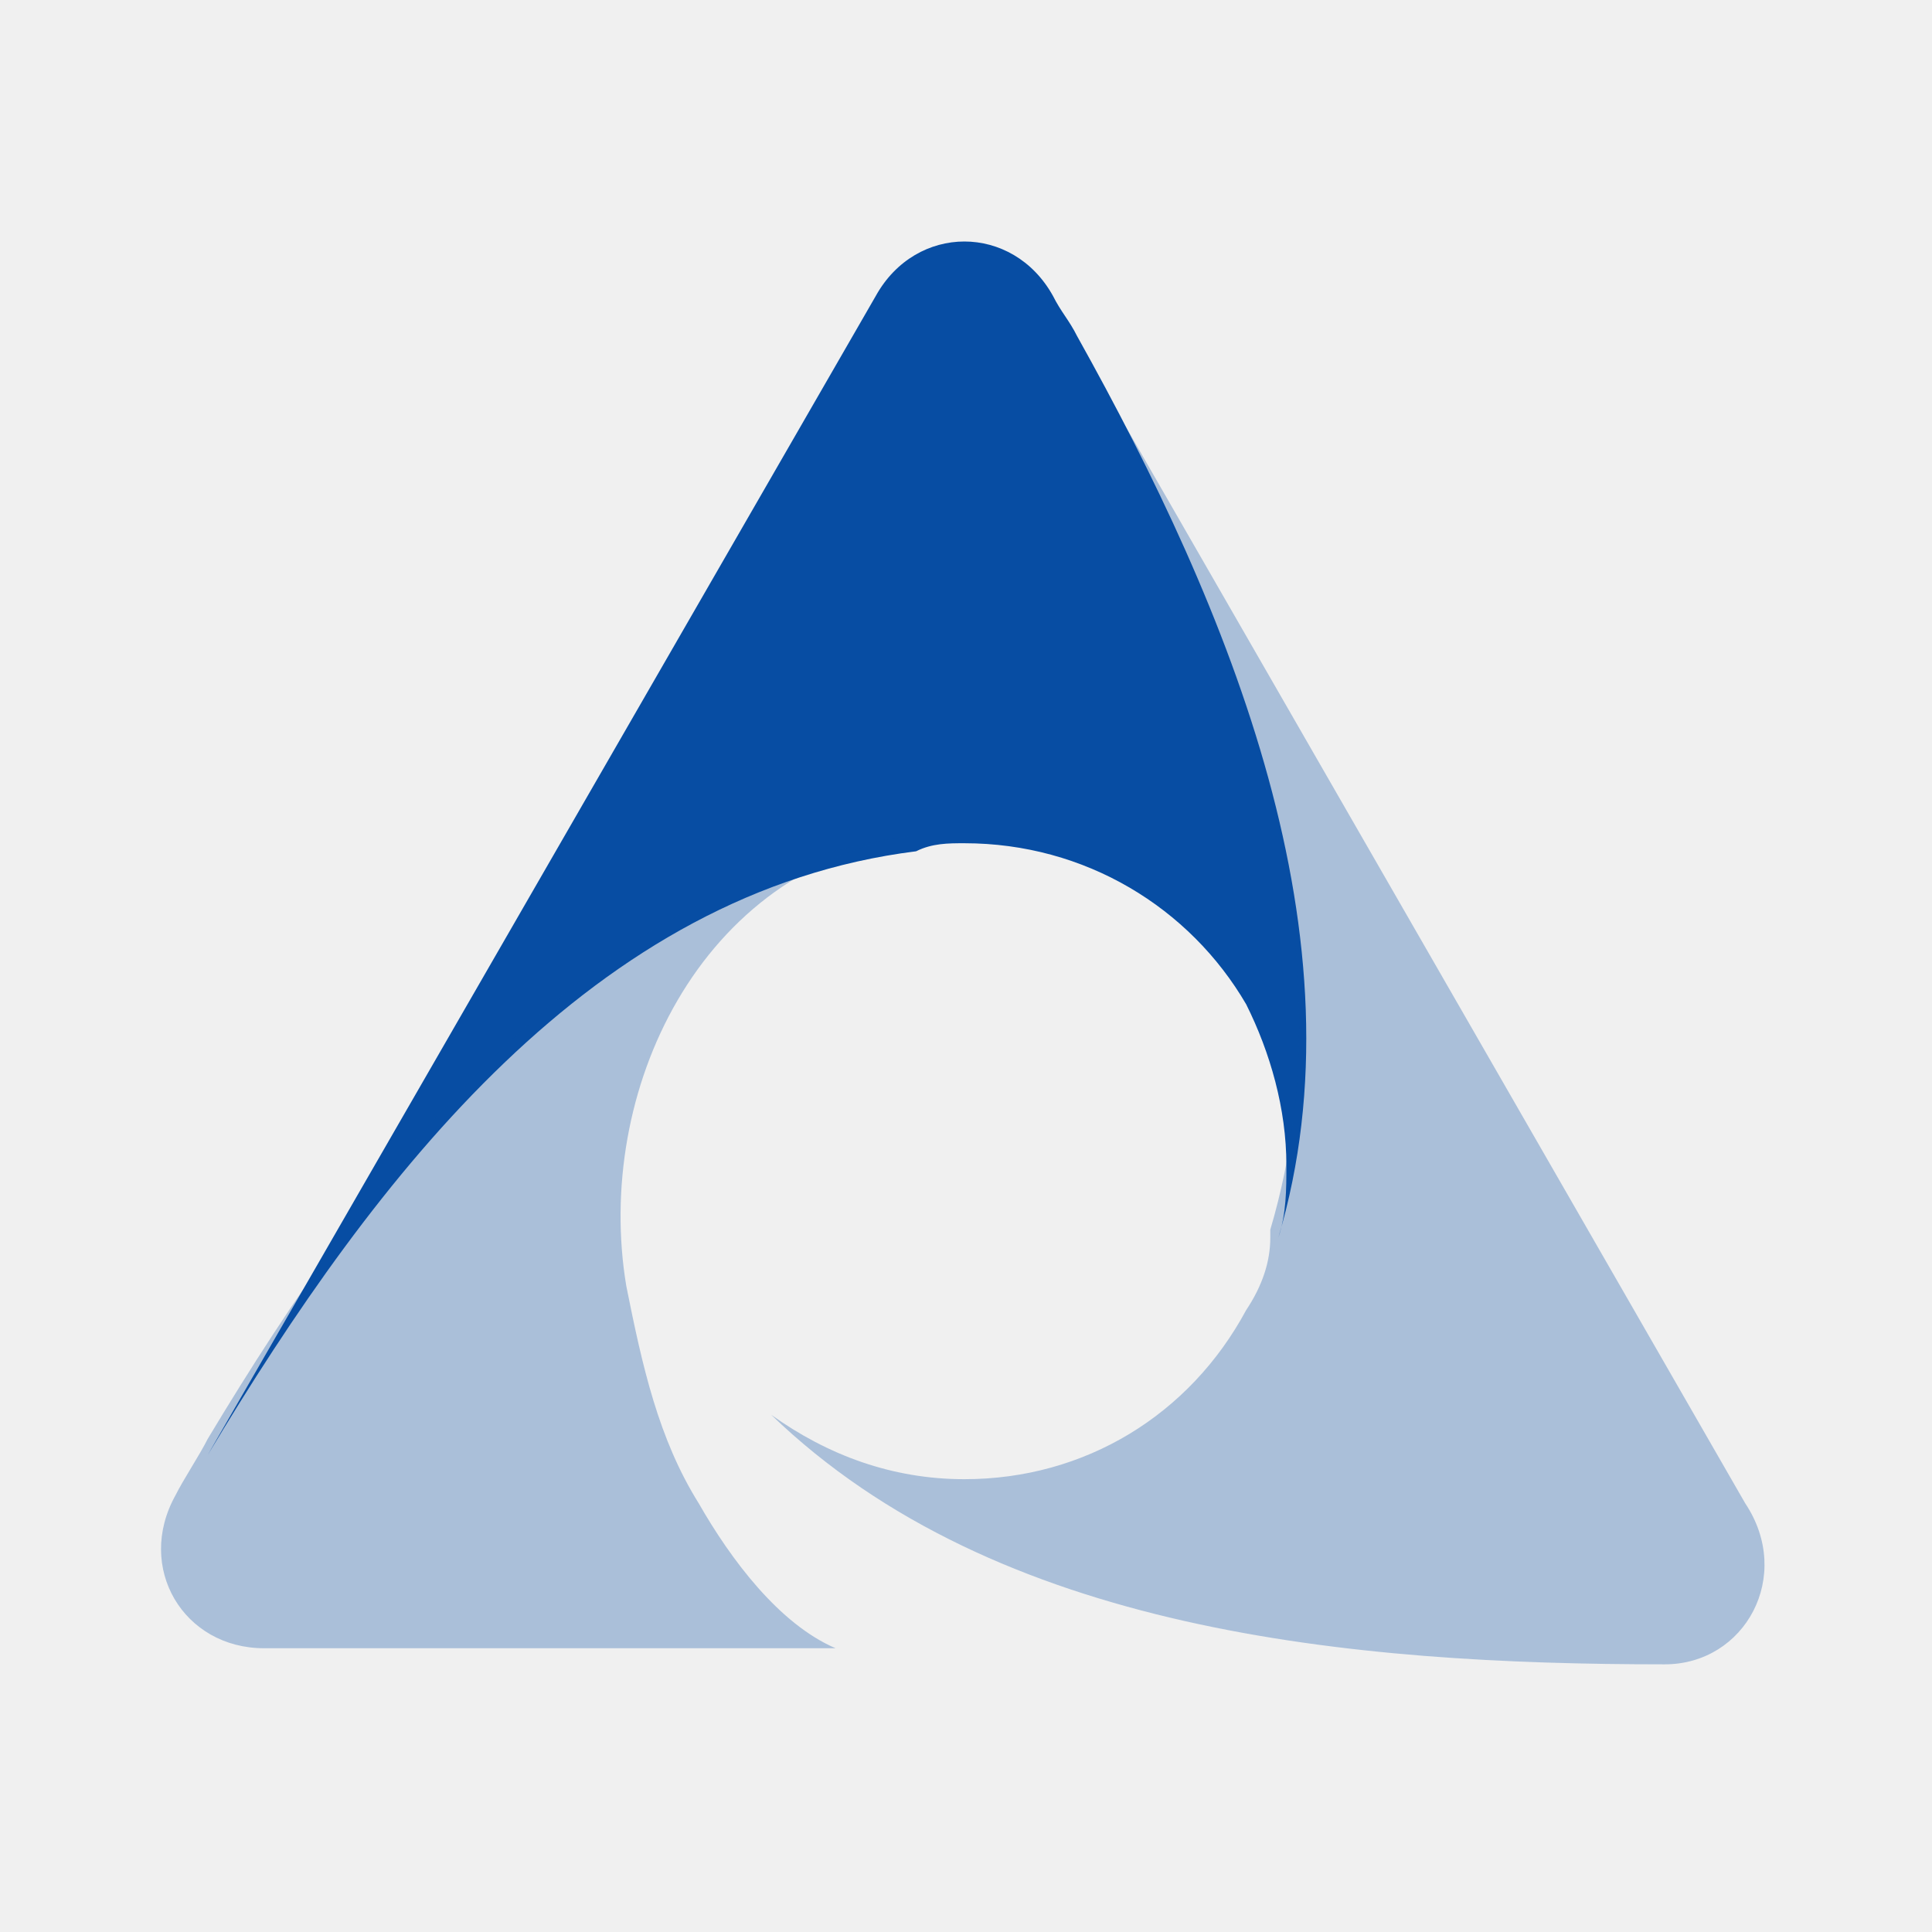
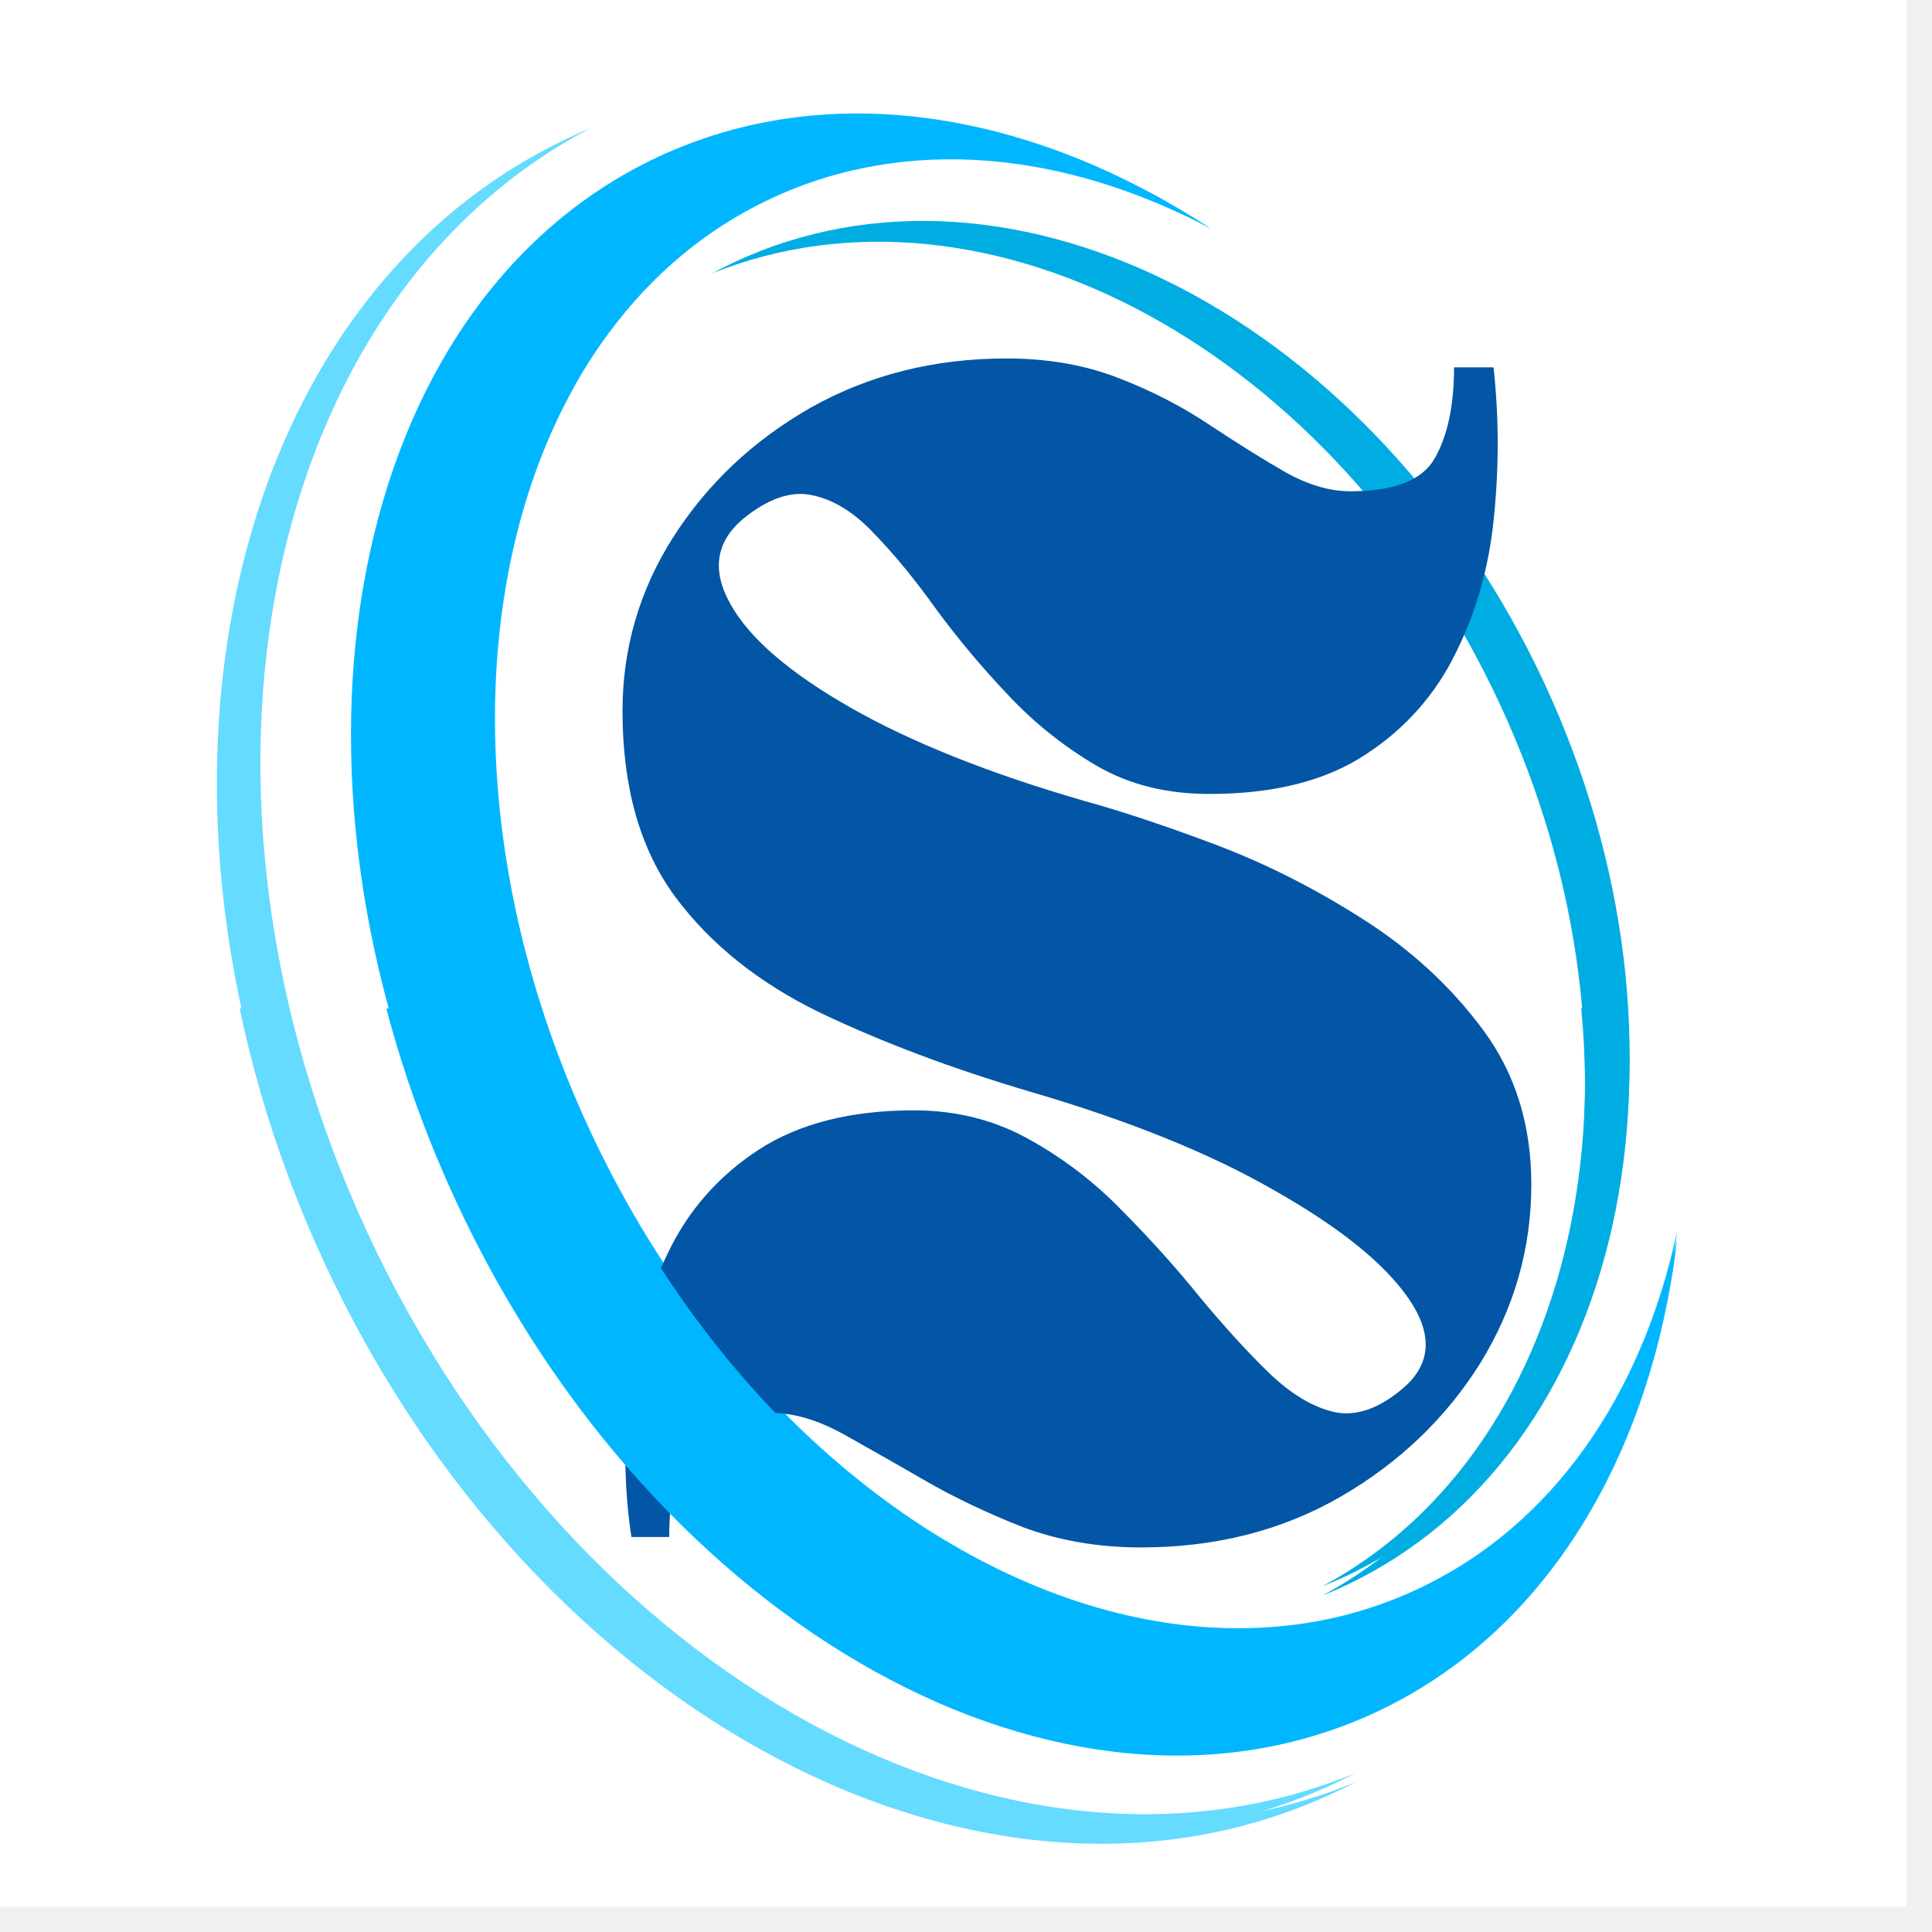
- <svg xmlns="http://www.w3.org/2000/svg" width="50" height="50" viewBox="0 0 24 24" fill="none">
-   <path d="M15.88 15.375C15.98 15.075 15.98 14.775 15.98 14.475C15.98 13.775 15.78 13.075 15.48 12.475C14.78 11.275 13.48 10.475 11.98 10.475C11.78 10.475 11.58 10.475 11.38 10.575C7.38 11.075 4.68 14.575 2.58 18.075L10.88 3.675C11.38 2.775 12.58 2.775 13.08 3.675C13.18 3.875 13.28 3.975 13.38 4.175C15.28 7.575 16.98 11.675 15.88 15.375Z" fill="#074da3" />
-   <path opacity="0.3" d="M20.68 20.675C16.78 20.675 12.38 20.275 9.58 17.575C10.28 18.075 11.08 18.375 11.98 18.375C13.48 18.375 14.78 17.575 15.48 16.275C15.68 15.975 15.78 15.675 15.78 15.375V15.275C16.88 11.575 15.28 7.475 13.28 4.075L21.68 18.675C22.28 19.575 21.68 20.675 20.68 20.675ZM8.68 18.675C8.18 17.875 7.98 16.975 7.78 15.975C7.38 13.575 8.68 10.775 11.38 10.375C7.38 10.875 4.68 14.375 2.58 17.875C2.48 18.075 2.28 18.375 2.18 18.575C1.68 19.475 2.28 20.475 3.28 20.475H10.38C9.68 20.175 9.08 19.375 8.68 18.675Z" fill="#074da3" />
+ <svg xmlns="http://www.w3.org/2000/svg" width="50" zoomAndPan="magnify" viewBox="0 0 37.5 37.5" height="50" preserveAspectRatio="xMidYMid meet" version="1.0">
+   <defs>
+     <g />
+     <clipPath id="90d2711491">
+       <path d="M 0 0 L 37.008 0 L 37.008 37.008 L 0 37.008 Z M 0 0 " clip-rule="nonzero" />
+     </clipPath>
+     <clipPath id="2ff4306197">
+       <path d="M 11 4 L 31 4 L 31 37.008 L 11 37.008 Z M 11 4 " clip-rule="nonzero" />
+     </clipPath>
+     <clipPath id="72a9c90323">
+       <rect x="0" width="20" y="0" height="34" />
+     </clipPath>
+     <clipPath id="91f2c0fc62">
+       <path d="M 4 19.574 L 27 19.574 L 27 36 L 4 36 Z M 4 19.574 " clip-rule="nonzero" />
+     </clipPath>
+     <clipPath id="9095a23c6f">
+       <path d="M 6 19.574 L 33 19.574 L 33 35 L 6 35 Z M 6 19.574 " clip-rule="nonzero" />
+     </clipPath>
+     <clipPath id="8ccb8b3028">
+       <path d="M 13 19.574 L 32 19.574 L 32 31 L 13 31 Z M 13 19.574 " clip-rule="nonzero" />
+     </clipPath>
+   </defs>
+   <g clip-path="url(#90d2711491)">
+     <path fill="#ffffff" d="M 0 0 L 37.008 0 L 37.008 37.008 L 0 37.008 Z M 0 0 " fill-opacity="1" fill-rule="nonzero" />
+     <path fill="#ffffff" d="M 0 0 L 37.008 0 L 37.008 37.008 L 0 37.008 Z M 0 0 " fill-opacity="1" fill-rule="nonzero" />
+   </g>
+   <path fill="#64dbff" d="M 26.312 34.414 C 26.176 34.484 26.035 34.555 25.895 34.621 C 19.172 37.766 10.398 33.16 6.297 24.34 C 2.195 15.52 4.324 5.816 11.047 2.672 C 11.188 2.605 11.328 2.543 11.473 2.48 C 5.078 5.828 3.129 15.309 7.141 23.945 C 11.156 32.582 19.648 37.172 26.312 34.414 Z M 26.312 34.414 " fill-opacity="1" fill-rule="nonzero" />
+   <path fill="#00b7ff" d="M 32.551 23.906 C 32.055 28.062 30.035 31.5 26.715 33.051 C 20.703 35.863 12.703 31.43 8.855 23.145 C 5.004 14.859 6.758 5.863 12.77 3.047 C 16.09 1.496 20.012 2.152 23.508 4.441 C 20.66 2.934 17.602 2.621 14.969 3.852 C 13.715 4.438 12.664 5.324 11.836 6.438 C 11.547 6.824 11.281 7.242 11.047 7.688 C 9.066 11.398 9.066 16.816 11.445 21.93 C 13.824 27.047 17.957 30.531 22.066 31.395 C 22.555 31.496 23.047 31.566 23.531 31.59 C 24.91 31.668 26.262 31.434 27.516 30.844 C 30.148 29.613 31.875 27.059 32.551 23.906 Z M 32.551 23.906 " fill-opacity="1" fill-rule="nonzero" />
+   <path fill="#00ade2" d="M 29.977 13.262 C 33.25 20.309 31.516 28.07 26.105 30.602 C 25.961 30.668 25.816 30.73 25.668 30.789 C 30.742 28.059 32.297 20.523 29.113 13.668 C 25.926 6.809 19.172 3.16 13.824 5.305 C 13.965 5.23 14.105 5.16 14.25 5.09 C 19.66 2.559 26.699 6.219 29.977 13.262 Z M 29.977 13.262 " fill-opacity="1" fill-rule="nonzero" />
+   <g clip-path="url(#2ff4306197)">
+     <g transform="matrix(1, 0, 0, 1, 11, 4)">
+       <g clip-path="url(#72a9c90323)">
+         <g fill="#0256a5" fill-opacity="1">
+           <g transform="translate(0.488989, 25.8017)">
+             <g>
+               <path d="M 0.594 -16 C 0.594 -17.219 0.922 -18.344 1.578 -19.375 C 2.242 -20.414 3.133 -21.254 4.25 -21.891 C 5.375 -22.523 6.641 -22.844 8.047 -22.844 C 8.867 -22.844 9.602 -22.711 10.25 -22.453 C 10.895 -22.203 11.477 -21.898 12 -21.547 C 12.52 -21.203 13.004 -20.898 13.453 -20.641 C 13.898 -20.391 14.32 -20.266 14.719 -20.266 C 15.57 -20.266 16.117 -20.477 16.359 -20.906 C 16.609 -21.344 16.734 -21.93 16.734 -22.672 L 17.5 -22.672 C 17.602 -21.754 17.609 -20.812 17.516 -19.844 C 17.43 -18.875 17.188 -17.977 16.781 -17.156 C 16.383 -16.332 15.797 -15.664 15.016 -15.156 C 14.242 -14.645 13.234 -14.391 11.984 -14.391 C 11.16 -14.391 10.43 -14.57 9.797 -14.938 C 9.16 -15.312 8.586 -15.77 8.078 -16.312 C 7.566 -16.852 7.102 -17.406 6.688 -17.969 C 6.281 -18.539 5.879 -19.031 5.484 -19.438 C 5.098 -19.852 4.695 -20.102 4.281 -20.188 C 3.875 -20.281 3.426 -20.129 2.938 -19.734 C 2.406 -19.285 2.32 -18.734 2.688 -18.078 C 3.051 -17.422 3.82 -16.754 5 -16.078 C 6.188 -15.398 7.711 -14.789 9.578 -14.25 C 10.297 -14.051 11.141 -13.77 12.109 -13.406 C 13.078 -13.039 14.023 -12.562 14.953 -11.969 C 15.891 -11.375 16.672 -10.656 17.297 -9.812 C 17.922 -8.969 18.234 -7.969 18.234 -6.812 C 18.234 -5.562 17.898 -4.398 17.234 -3.328 C 16.566 -2.266 15.664 -1.406 14.531 -0.75 C 13.395 -0.094 12.102 0.234 10.656 0.234 C 9.832 0.234 9.07 0.102 8.375 -0.156 C 7.688 -0.426 7.051 -0.727 6.469 -1.062 C 5.895 -1.395 5.363 -1.695 4.875 -1.969 C 4.383 -2.238 3.926 -2.375 3.5 -2.375 C 2.676 -2.375 2.133 -2.156 1.875 -1.719 C 1.625 -1.281 1.5 -0.695 1.5 0.031 L 0.766 0.031 C 0.629 -0.875 0.613 -1.812 0.719 -2.781 C 0.82 -3.75 1.07 -4.645 1.469 -5.469 C 1.863 -6.301 2.453 -6.973 3.234 -7.484 C 4.016 -7.992 5.02 -8.25 6.25 -8.25 C 7.07 -8.25 7.816 -8.062 8.484 -7.688 C 9.148 -7.32 9.754 -6.859 10.297 -6.297 C 10.848 -5.742 11.352 -5.18 11.812 -4.609 C 12.281 -4.047 12.727 -3.555 13.156 -3.141 C 13.582 -2.734 14.004 -2.484 14.422 -2.391 C 14.848 -2.305 15.297 -2.469 15.766 -2.875 C 16.297 -3.344 16.32 -3.922 15.844 -4.609 C 15.363 -5.297 14.492 -5.992 13.234 -6.703 C 11.984 -7.422 10.41 -8.055 8.516 -8.609 C 7.004 -9.055 5.645 -9.566 4.438 -10.141 C 3.238 -10.723 2.297 -11.477 1.609 -12.406 C 0.93 -13.332 0.594 -14.531 0.594 -16 Z M 0.594 -16 " />
+             </g>
+           </g>
+         </g>
+       </g>
+     </g>
+   </g>
+   <g clip-path="url(#91f2c0fc62)">
+     <path fill="#64dbff" d="M 26.312 34.59 C 26.176 34.664 26.035 34.734 25.895 34.797 C 19.172 37.945 10.398 33.34 6.301 24.52 C 2.199 15.695 4.324 5.996 11.047 2.852 C 11.188 2.785 11.332 2.723 11.473 2.66 C 5.082 6.008 3.129 15.488 7.145 24.125 C 11.156 32.762 19.648 37.352 26.312 34.59 Z M 26.312 34.59 " fill-opacity="1" fill-rule="nonzero" />
+   </g>
+   <g clip-path="url(#9095a23c6f)">
+     <path fill="#00b7ff" d="M 32.551 24.082 C 32.051 28.242 30.031 31.676 26.715 33.23 C 20.699 36.043 12.707 31.609 8.855 23.324 C 5.008 15.039 6.758 6.043 12.773 3.227 C 16.09 1.676 20.012 2.332 23.504 4.621 C 20.66 3.113 17.602 2.797 14.969 4.031 C 13.715 4.617 12.668 5.504 11.84 6.613 C 11.547 7.004 11.285 7.422 11.047 7.863 C 9.066 11.578 9.07 16.992 11.445 22.109 C 13.824 27.227 17.957 30.711 22.066 31.574 C 22.555 31.676 23.043 31.742 23.527 31.77 C 24.906 31.848 26.258 31.609 27.512 31.023 C 30.148 29.793 31.871 27.238 32.551 24.082 Z M 32.551 24.082 " fill-opacity="1" fill-rule="nonzero" />
+   </g>
+   <g clip-path="url(#8ccb8b3028)">
+     <path fill="#00ade2" d="M 29.973 13.441 C 33.246 20.488 31.512 28.25 26.102 30.781 C 25.961 30.848 25.812 30.91 25.668 30.969 C 30.742 28.238 32.297 20.703 29.109 13.844 C 25.922 6.988 19.172 3.34 13.824 5.484 C 13.965 5.41 14.105 5.34 14.25 5.27 C 19.66 2.738 26.699 6.398 29.973 13.441 Z M 29.973 13.441 " fill-opacity="1" fill-rule="nonzero" />
+   </g>
</svg>
